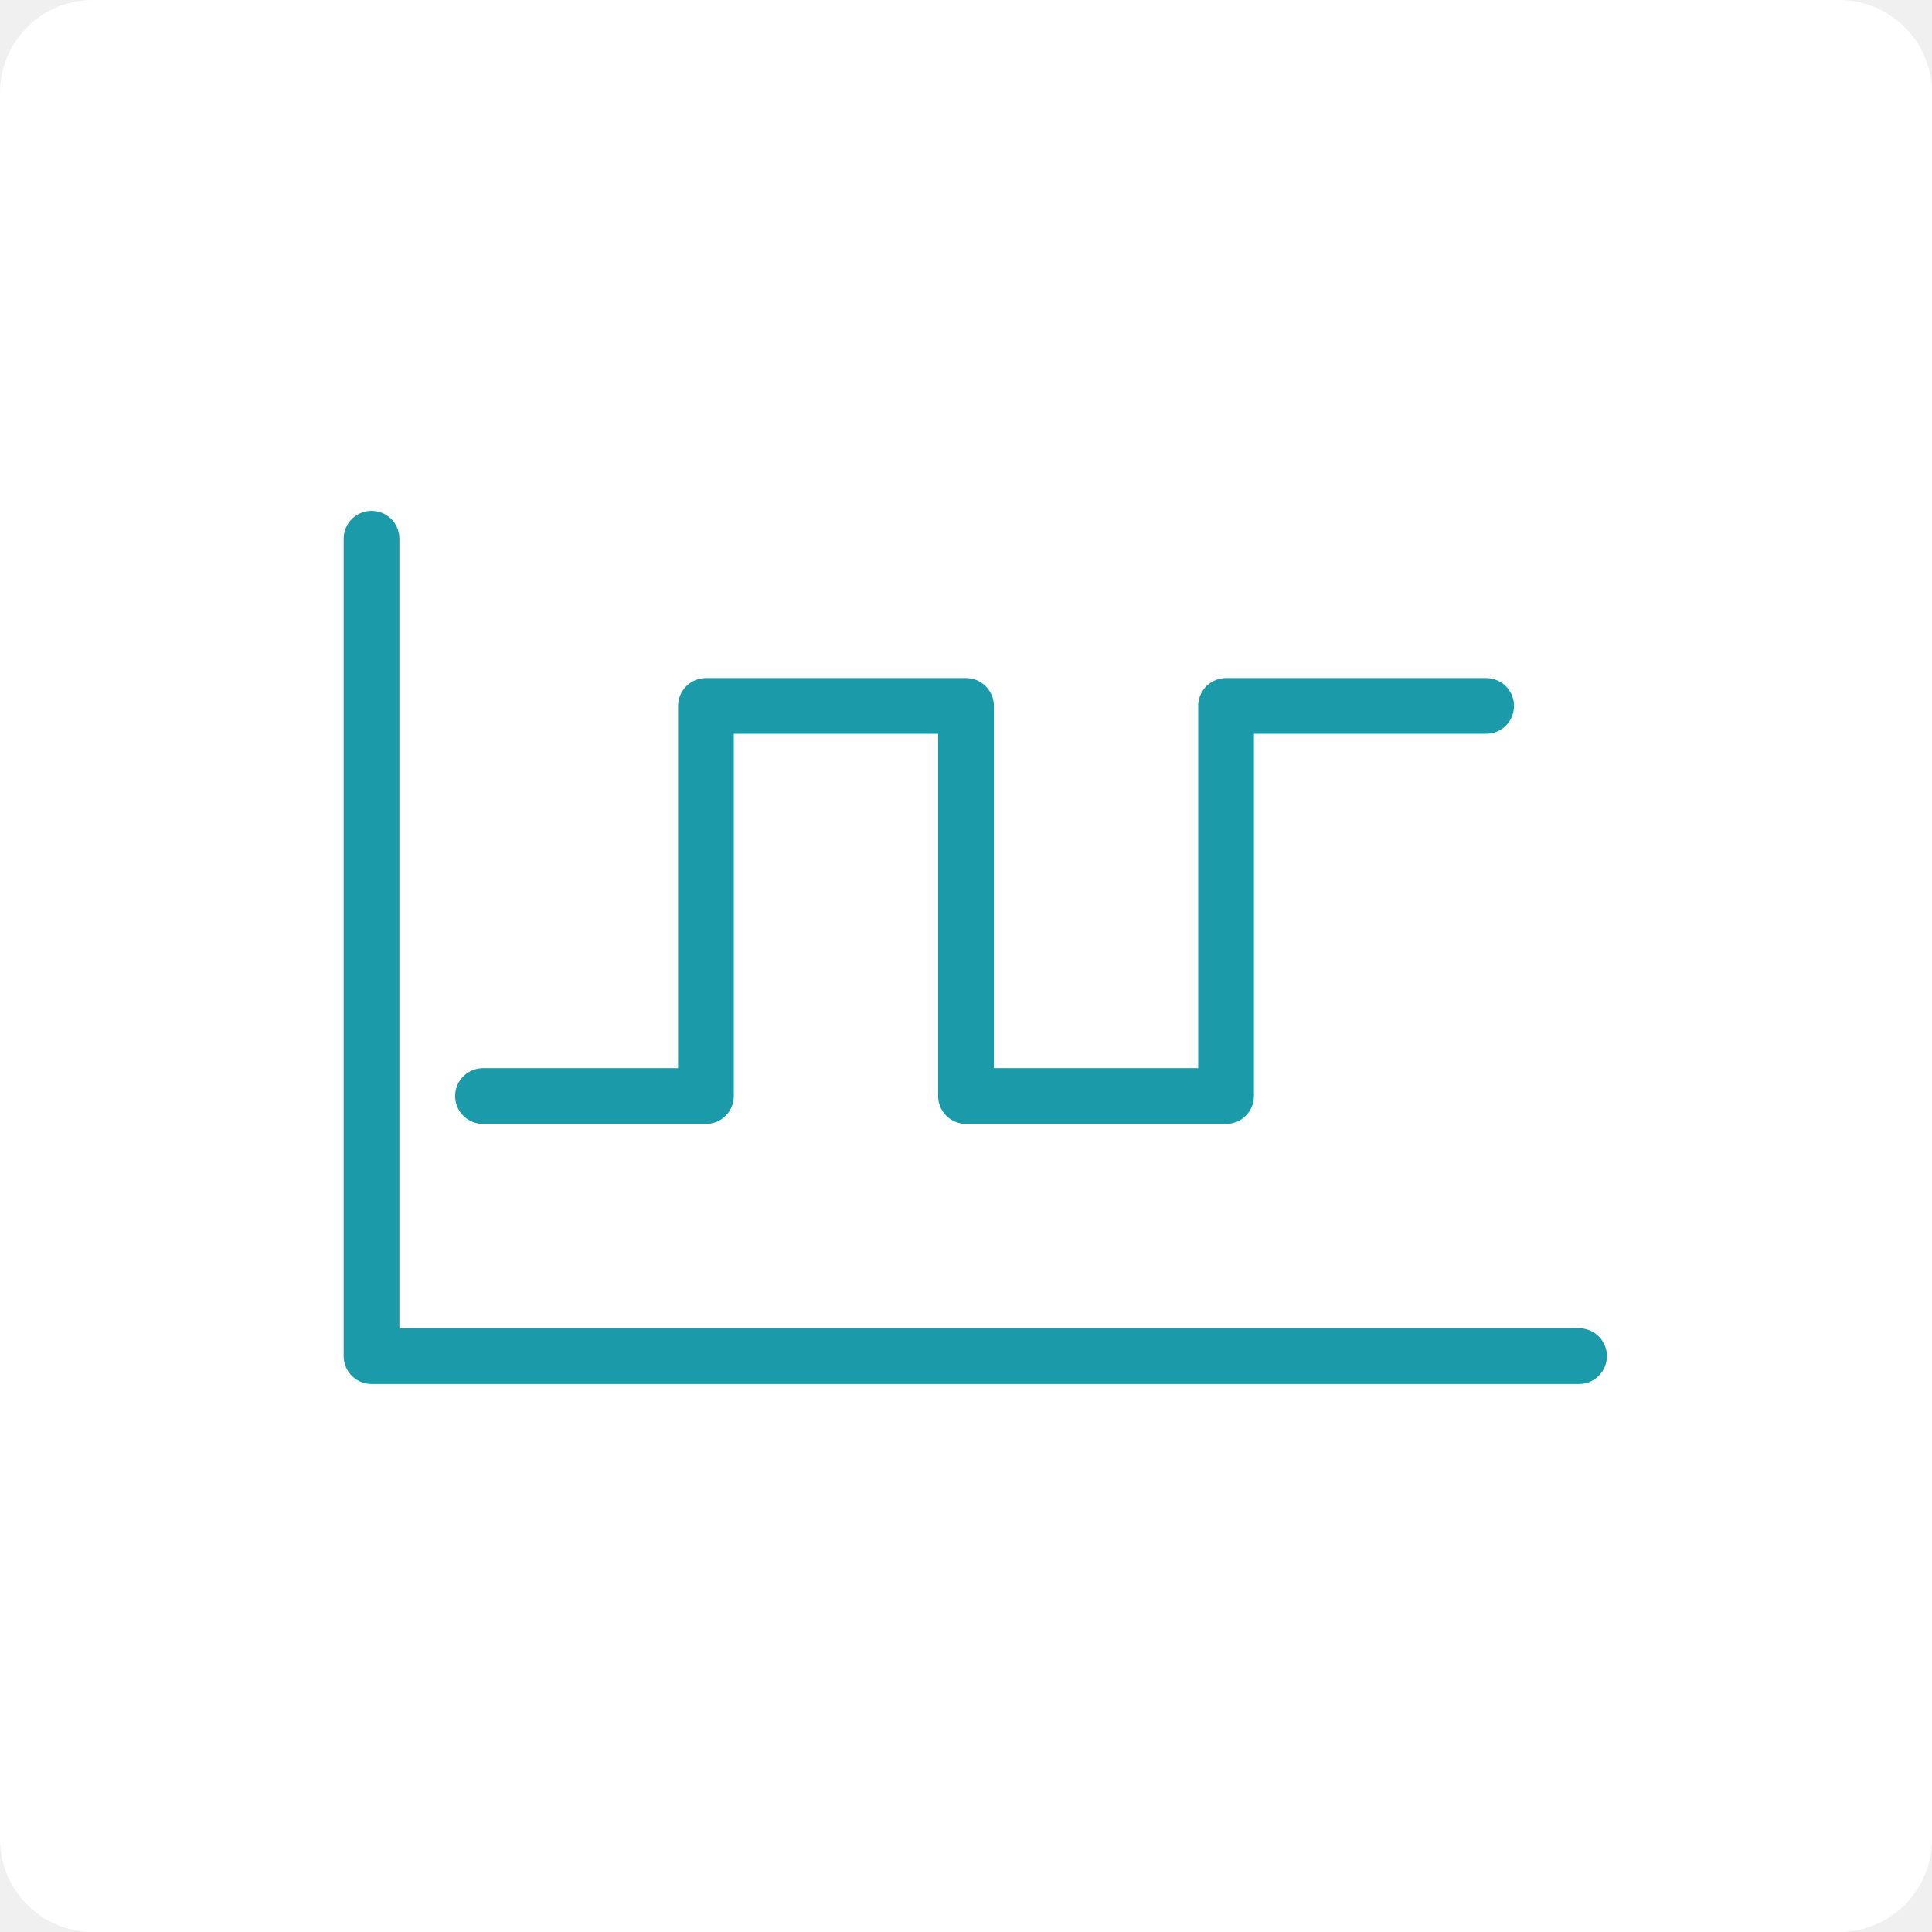
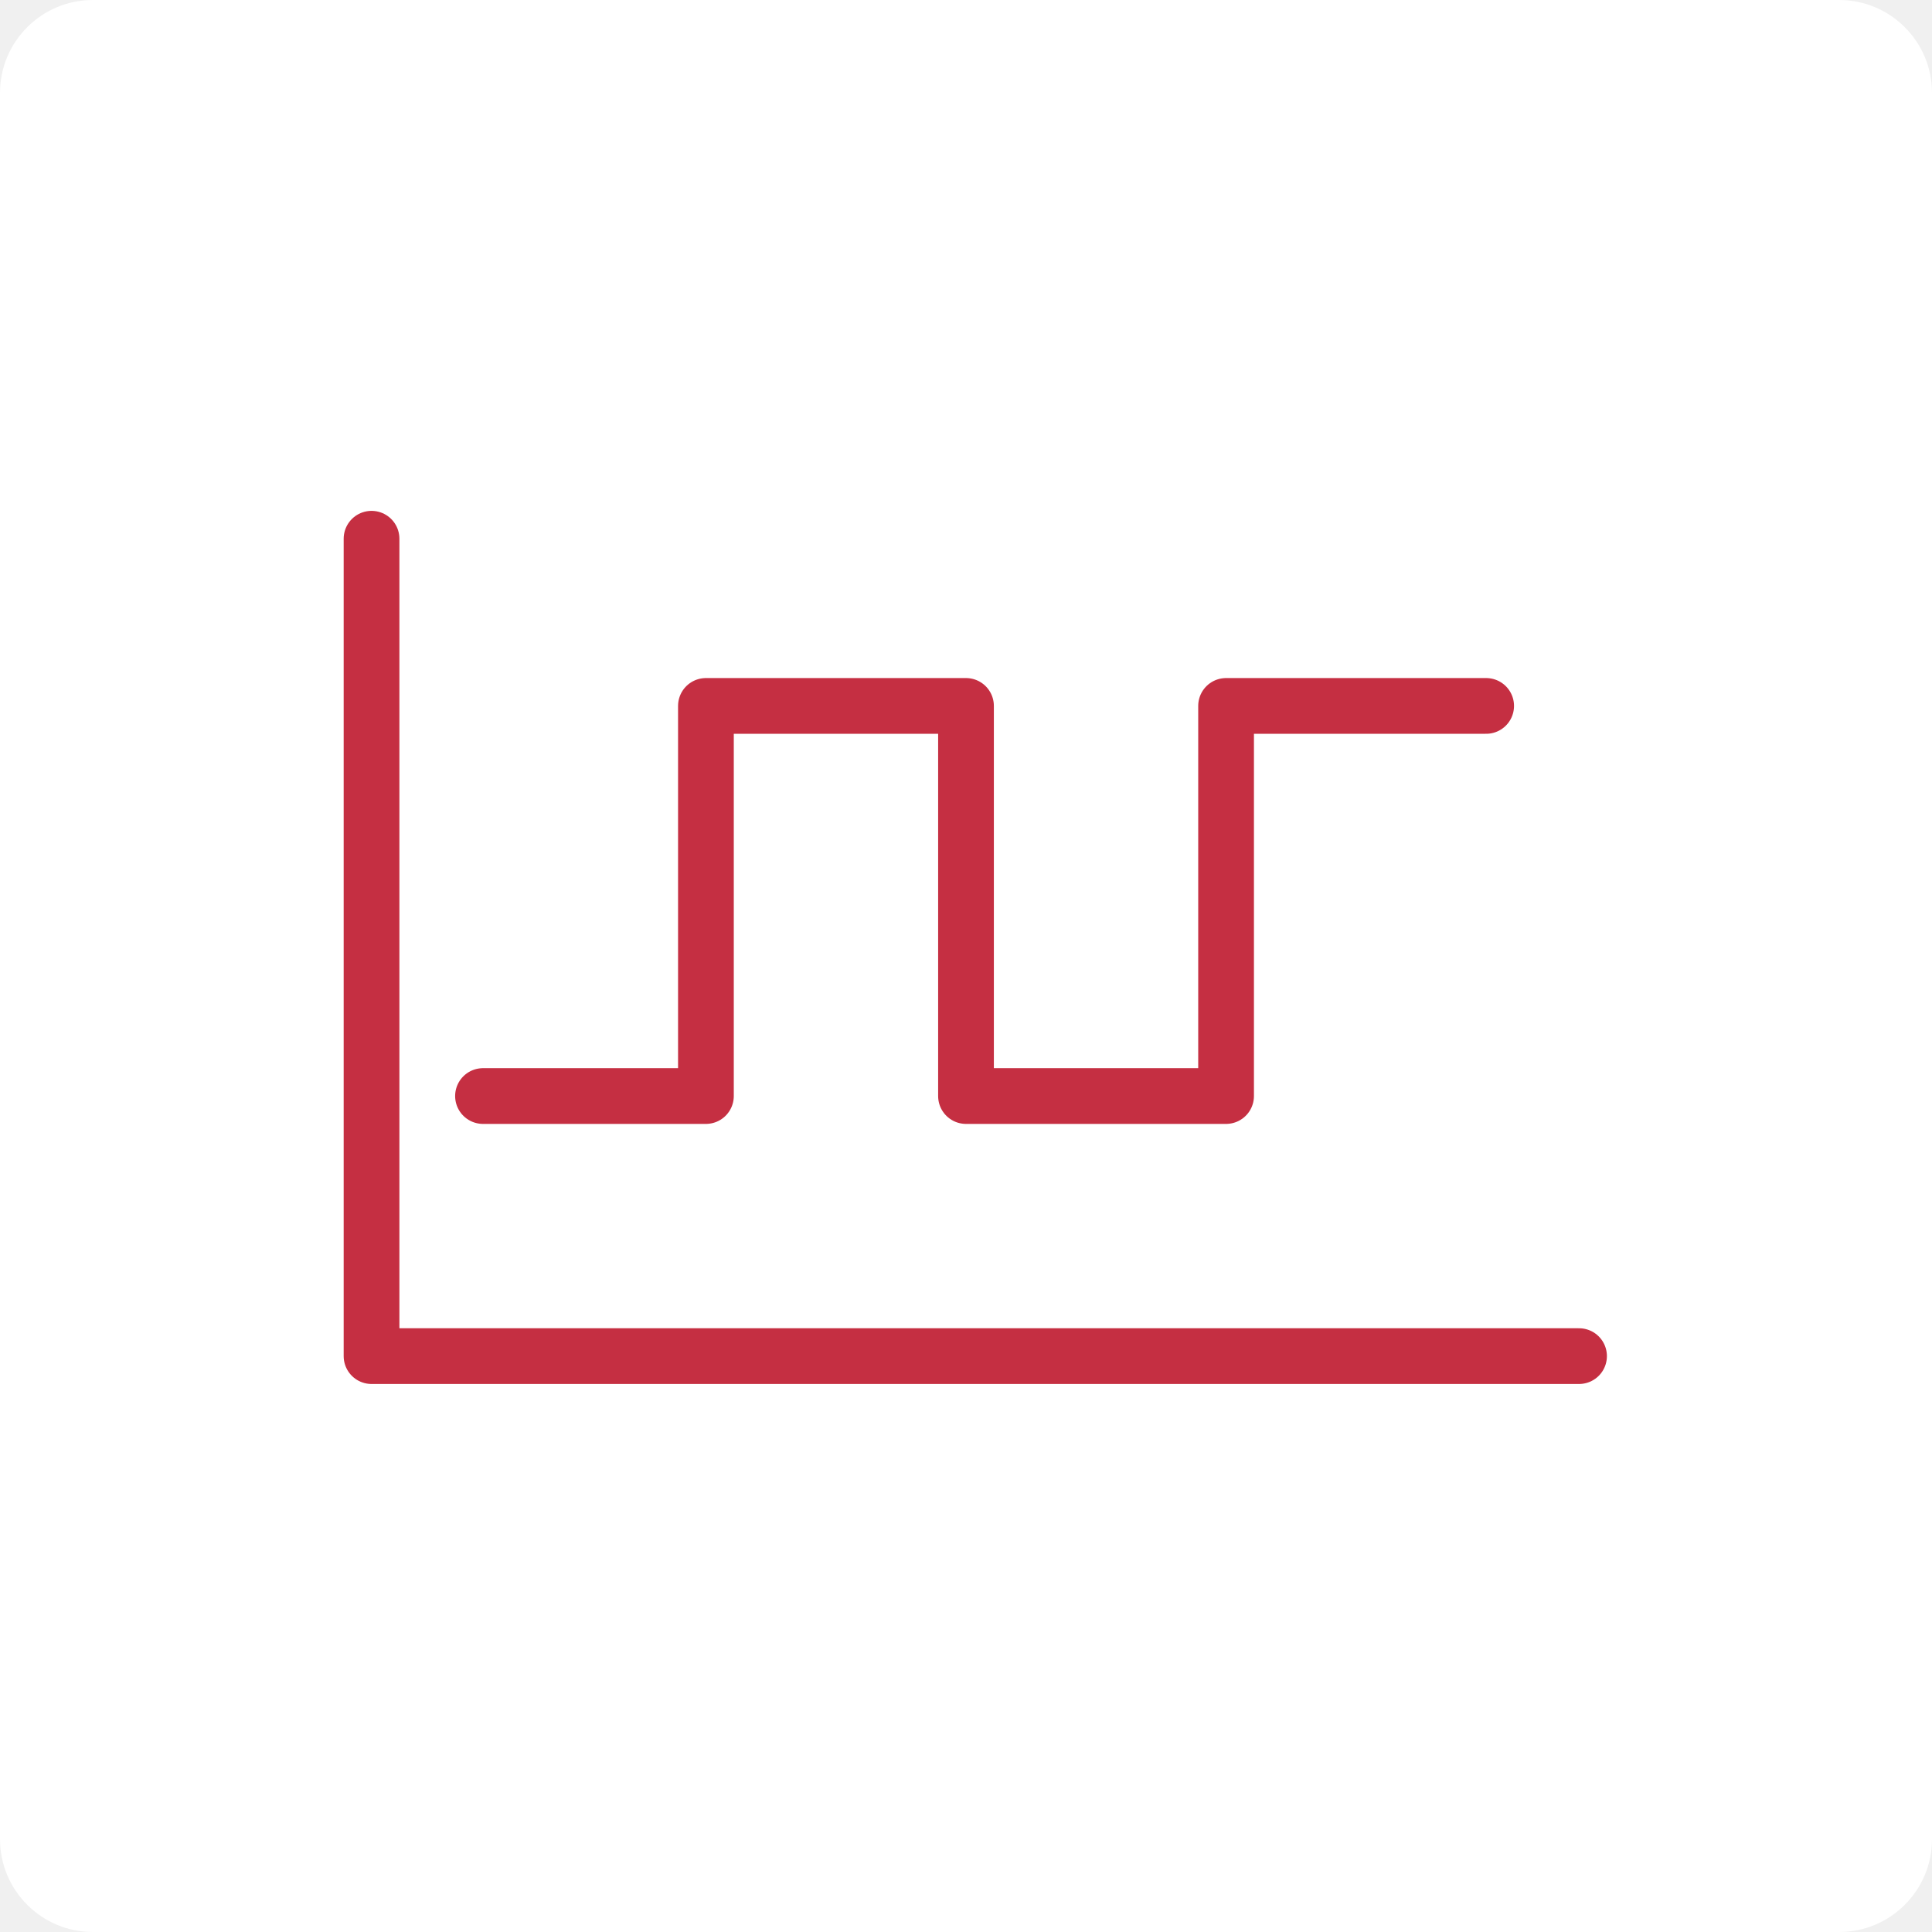
<svg xmlns="http://www.w3.org/2000/svg" viewBox="0 0 104 104">
  <rect width="104" height="104" rx="5" fill="#fff" />
-   <g fill="none" stroke="#1B9AAA" stroke-width="3" stroke-linecap="round" stroke-linejoin="round" transform="translate(0 15)">
+   <g fill="none" stroke="#C52F42" stroke-width="3" stroke-linecap="round" stroke-linejoin="round" transform="translate(0 15)">
    <path d="M20 58V14M20 58h65M26 44h12V23h14v21h14V23h14" />
  </g>
</svg>
